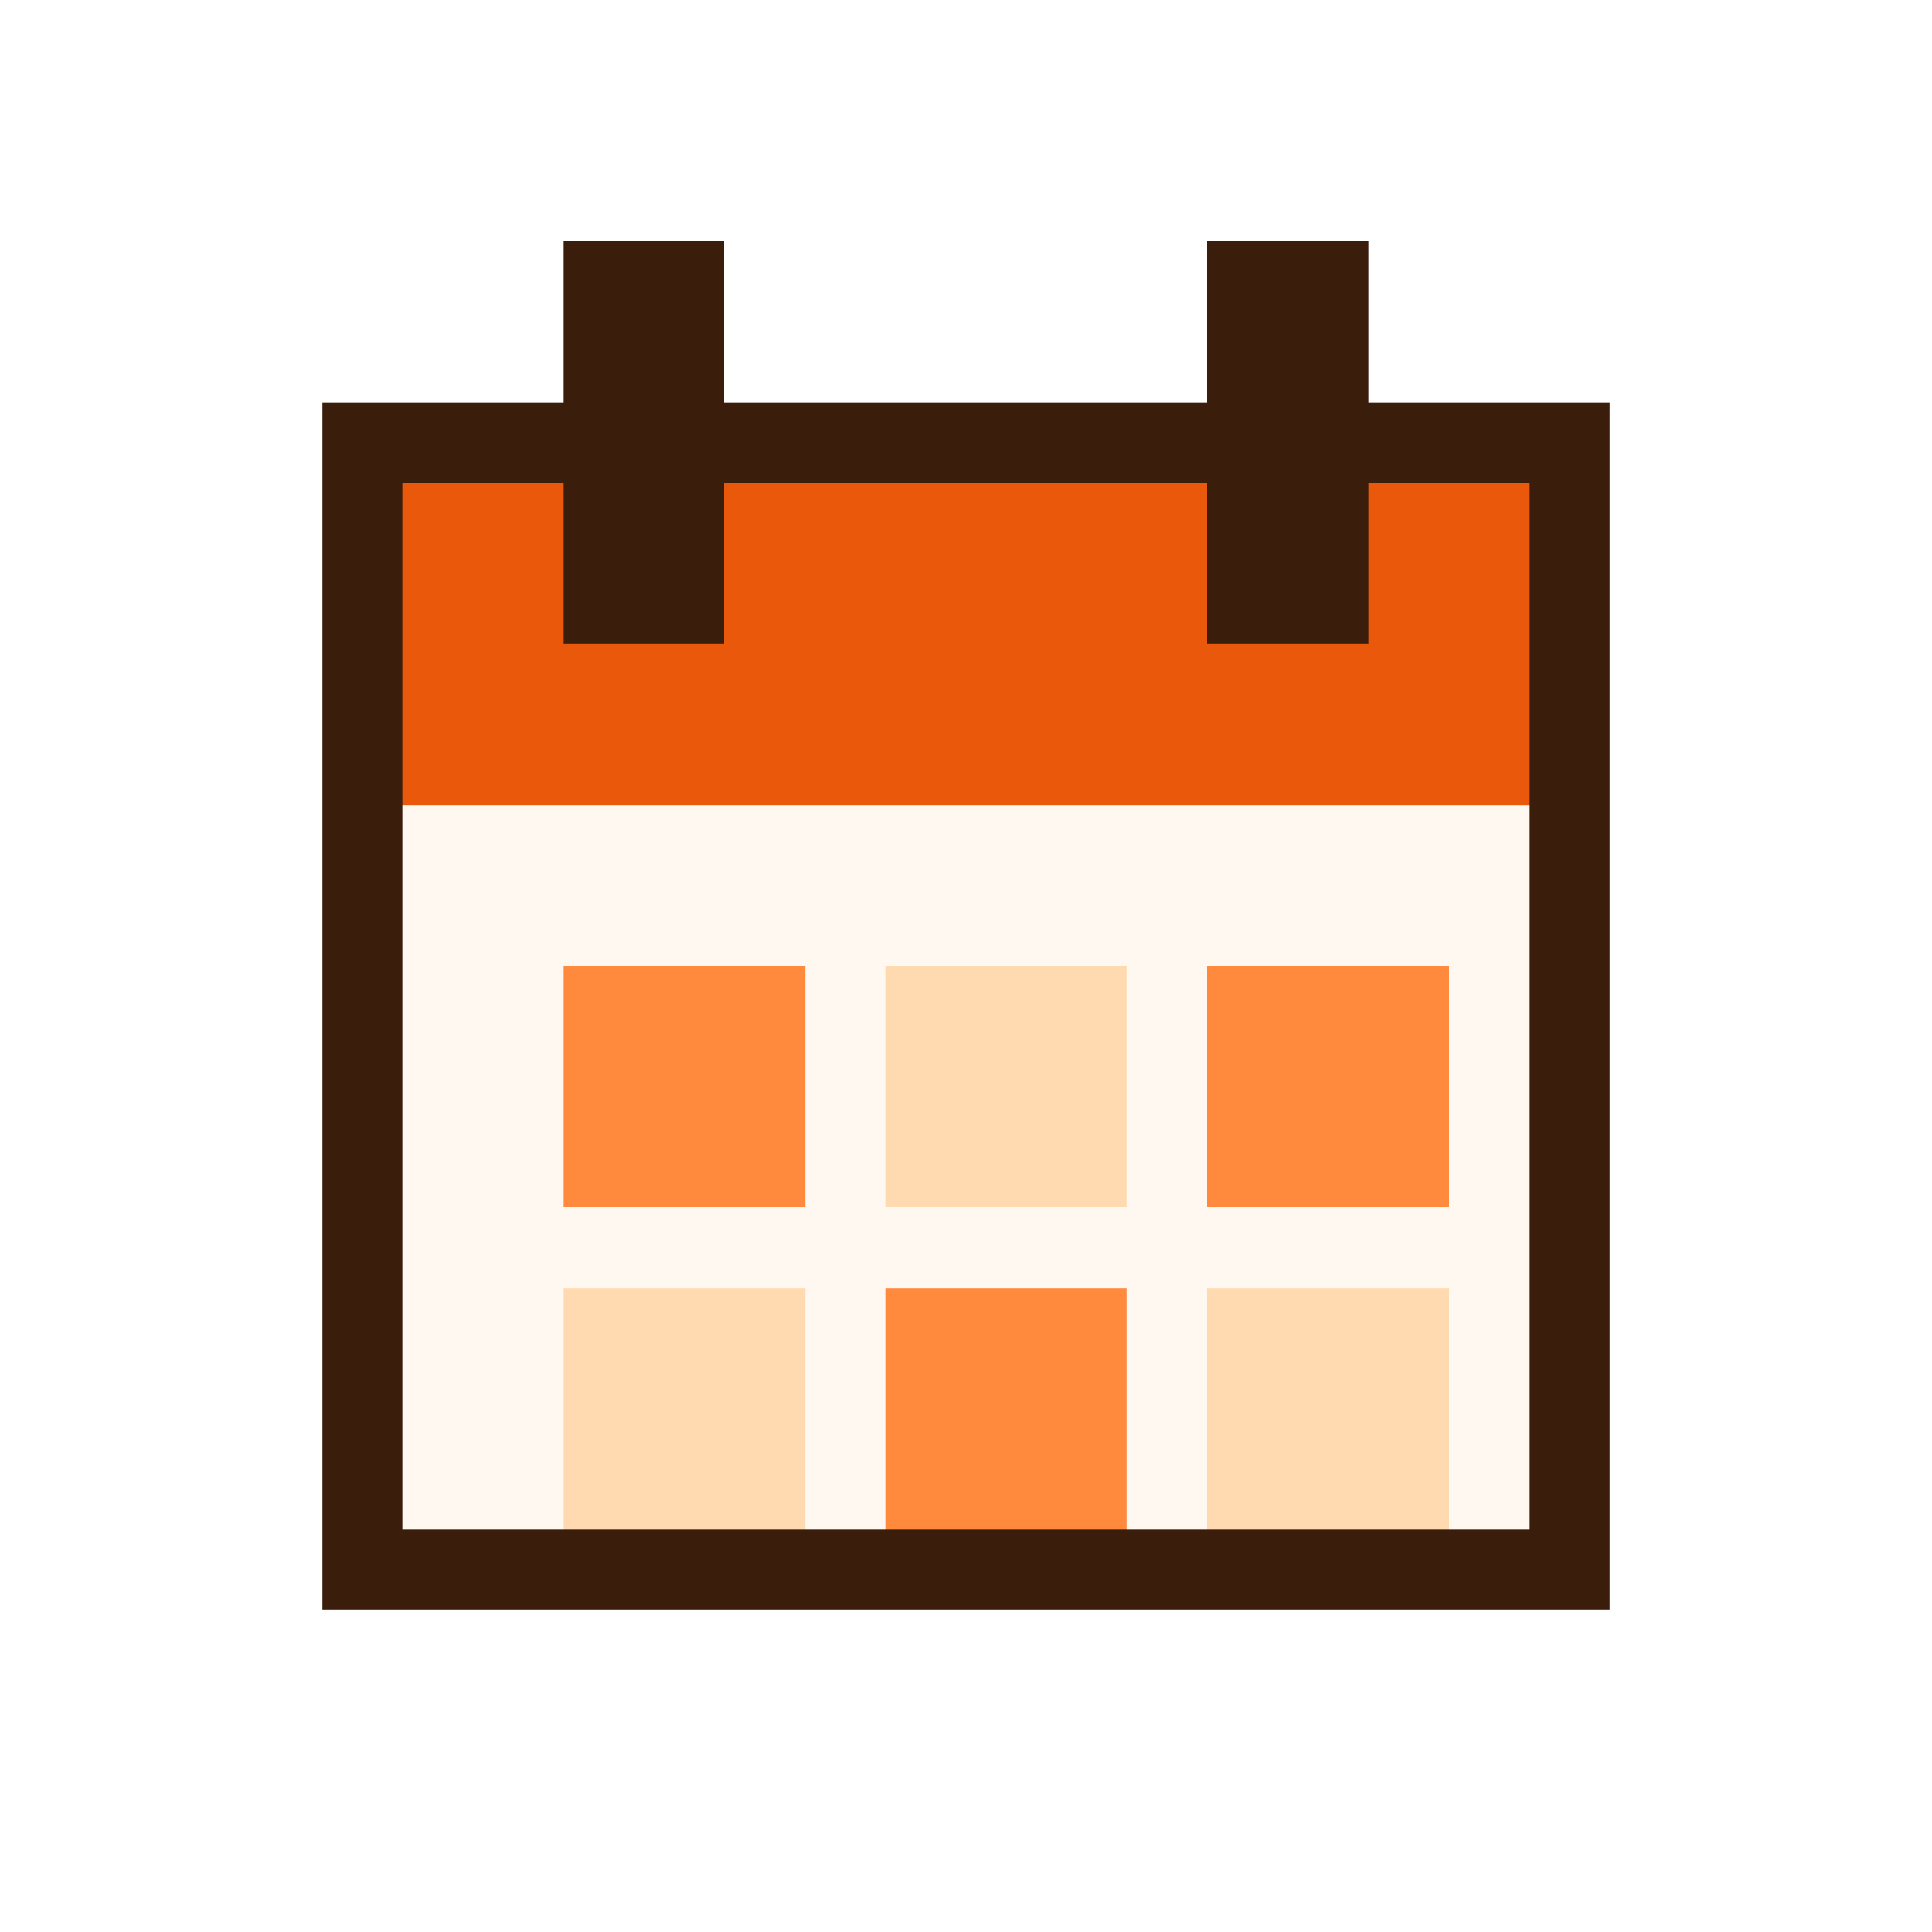
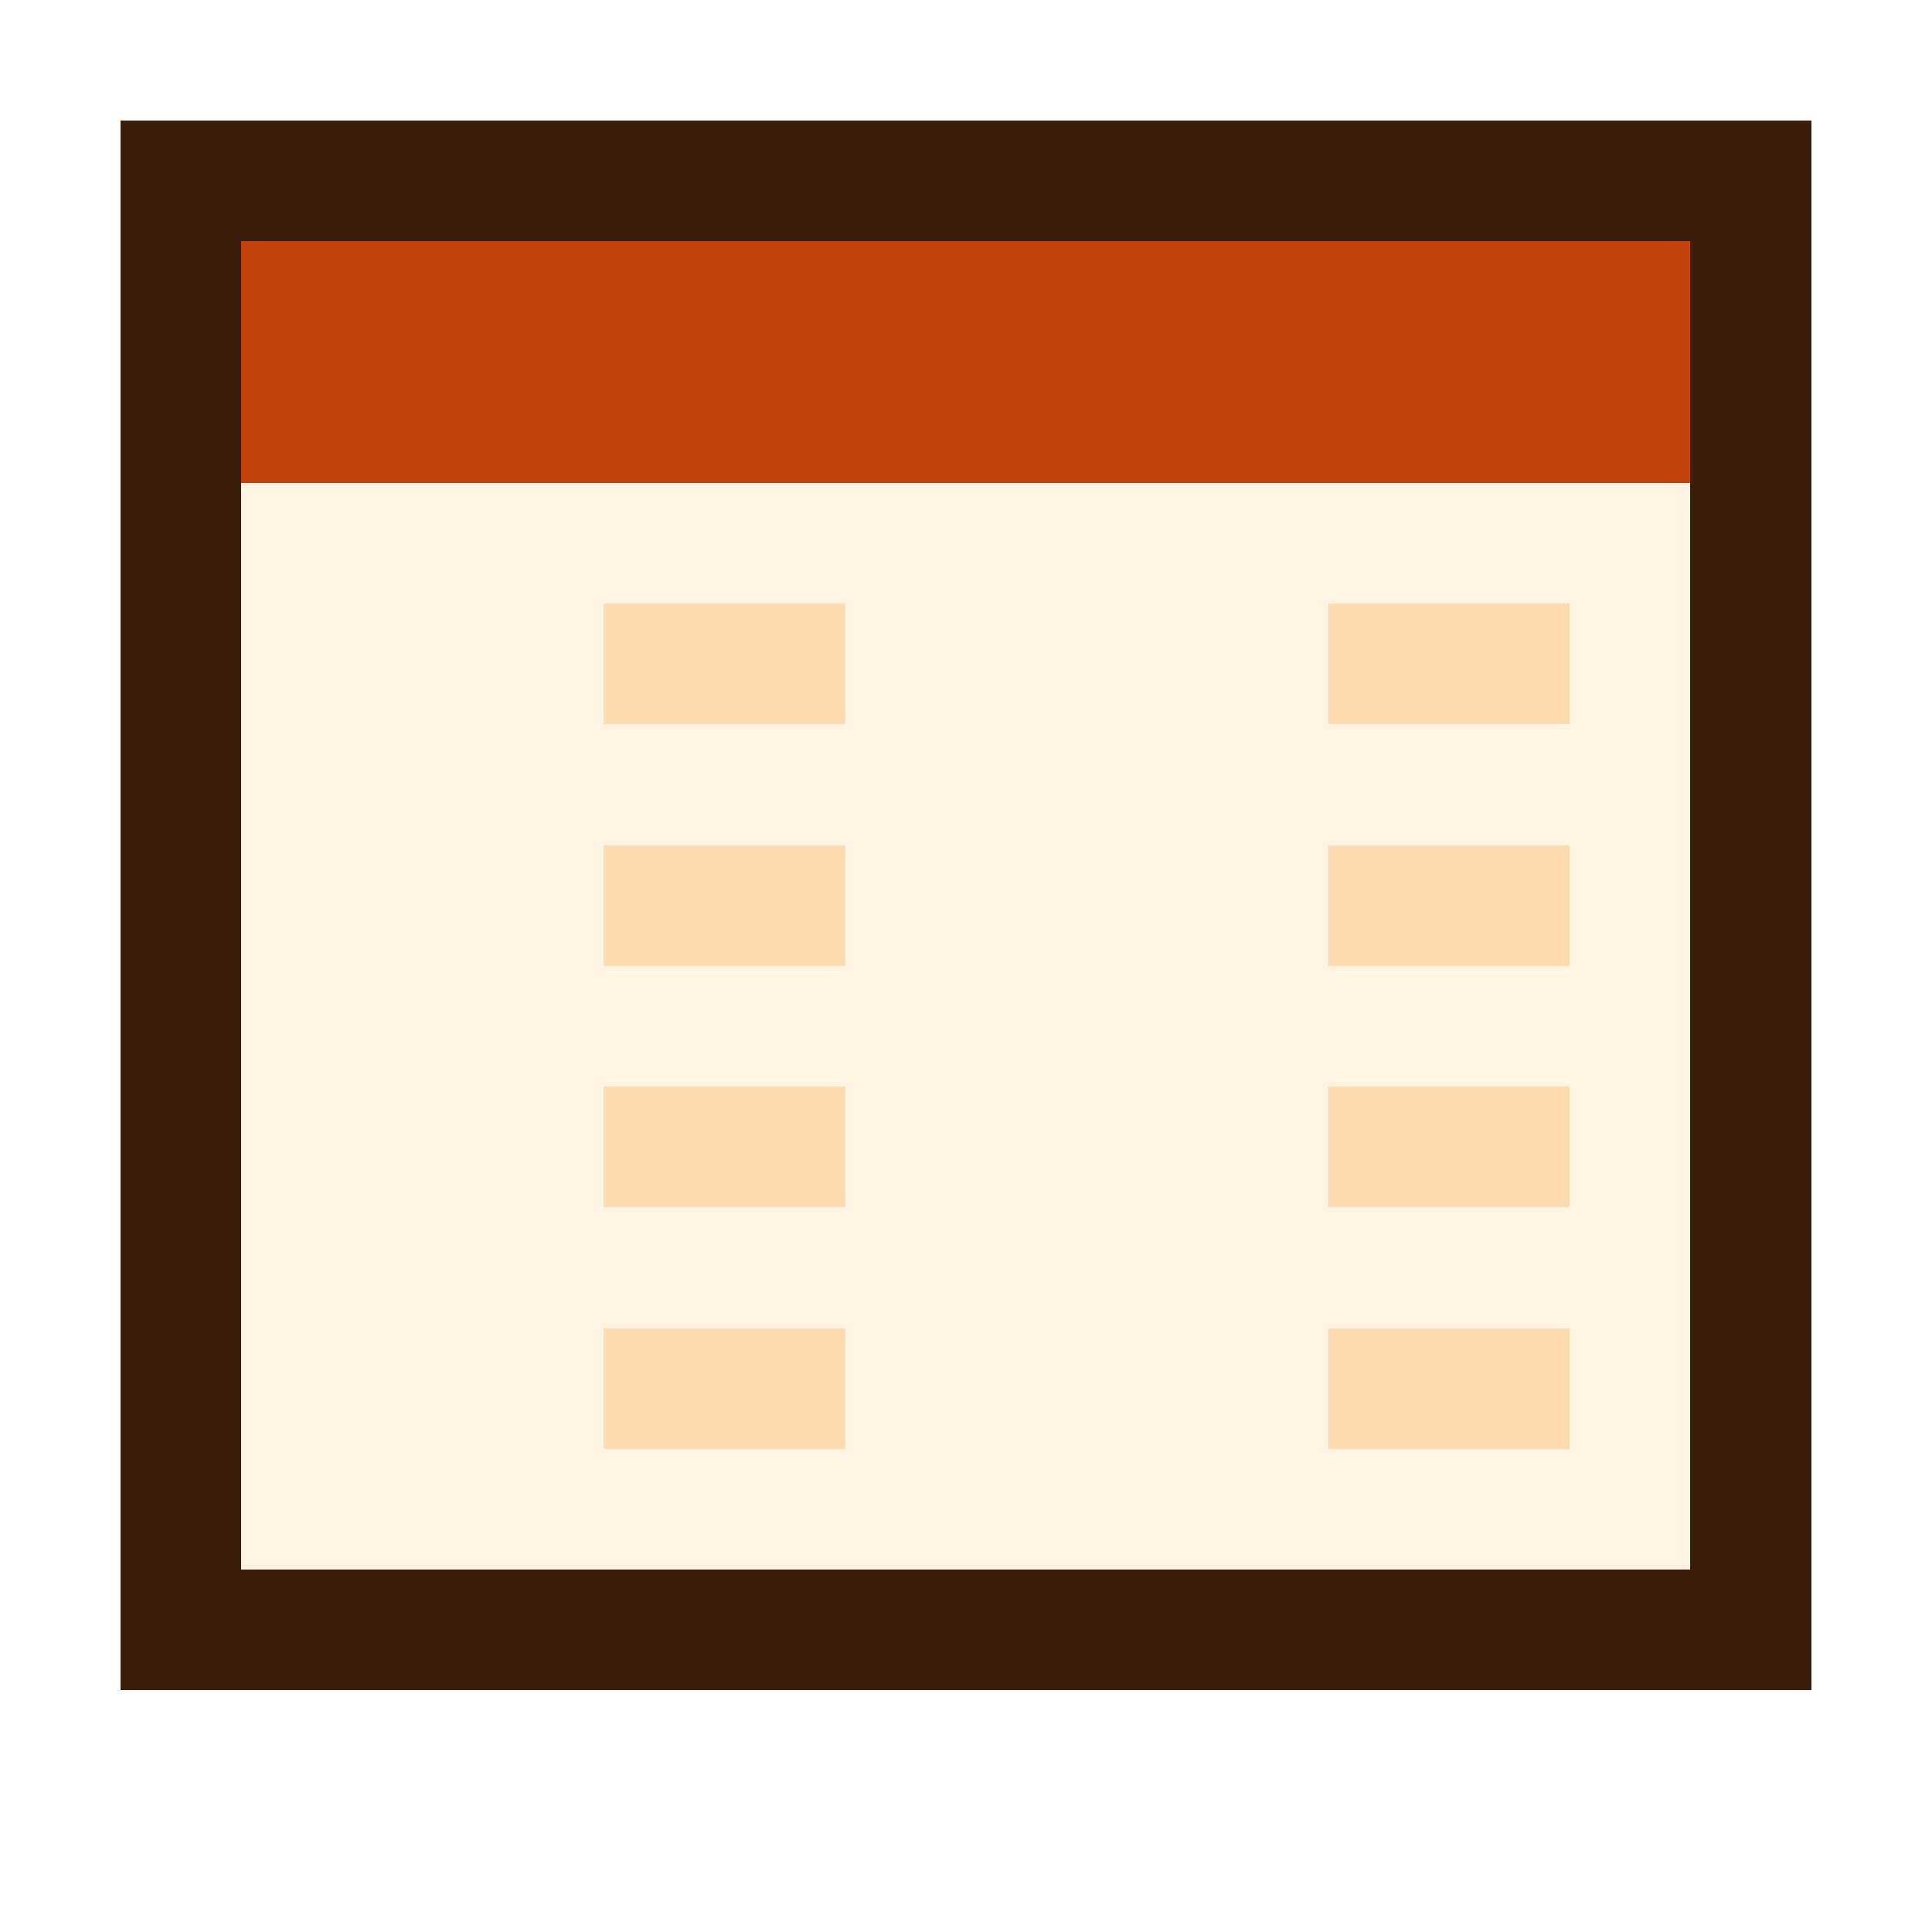
<svg xmlns="http://www.w3.org/2000/svg" width="48" height="48" viewBox="0 0 48 48" role="img" aria-labelledby="title desc">
  <g shape-rendering="crispEdges">
-     <rect x="8" y="10" width="32" height="30" fill="#3B1D0B" />
-     <rect x="10" y="12" width="28" height="26" fill="#FFF8F0" />
-     <rect x="10" y="12" width="28" height="8" fill="#EA580C" />
-     <rect x="14" y="6" width="4" height="10" fill="#3B1D0B" />
-     <rect x="30" y="6" width="4" height="10" fill="#3B1D0B" />
-     <rect x="14" y="24" width="6" height="6" fill="#FF8A3D" />
-     <rect x="22" y="24" width="6" height="6" fill="#FFD9B0" />
-     <rect x="30" y="24" width="6" height="6" fill="#FF8A3D" />
-     <rect x="14" y="32" width="6" height="6" fill="#FFD9B0" />
-     <rect x="22" y="32" width="6" height="6" fill="#FF8A3D" />
-     <rect x="30" y="32" width="6" height="6" fill="#FFD9B0" />
+     <path fill="#3B1D0B" d="M3 3h42v3h-42zM3 6h3v33h-3zM42 6h3v33h-3zM3 39h42v3h-42z" />
+     <path fill="#C2410C" d="M6 6h36v6h-36z" />
+     <path fill="#FFD9B0" d="M15 15h6v3h-6zM33 15h6v3h-6zM15 21h6v3h-6zM33 21h6v3h-6zM15 27h6v3h-6zM33 27h6v3h-6zM15 33h6v3h-6zM33 33h6v3h-6z" />
+     <path fill="#FFF3E4" d="M6 12h36v3h-36zM6 15h9v3h-9zM21 15h12v3h-12zM39 15h3v3h-3zM6 18h36v3h-36zM6 21h9v3h-9zM21 21h12v3h-12zM39 21h3v3h-3zM6 24h36v3h-36zM6 27h9v3h-9zM21 27h12v3h-12zM39 27h3v3h-3zM6 30h36v3h-36zM6 33h9v3h-9zM21 33h12v3h-12zM39 33h3v3h-3zM6 36h36v3h-36z" />
  </g>
</svg>
